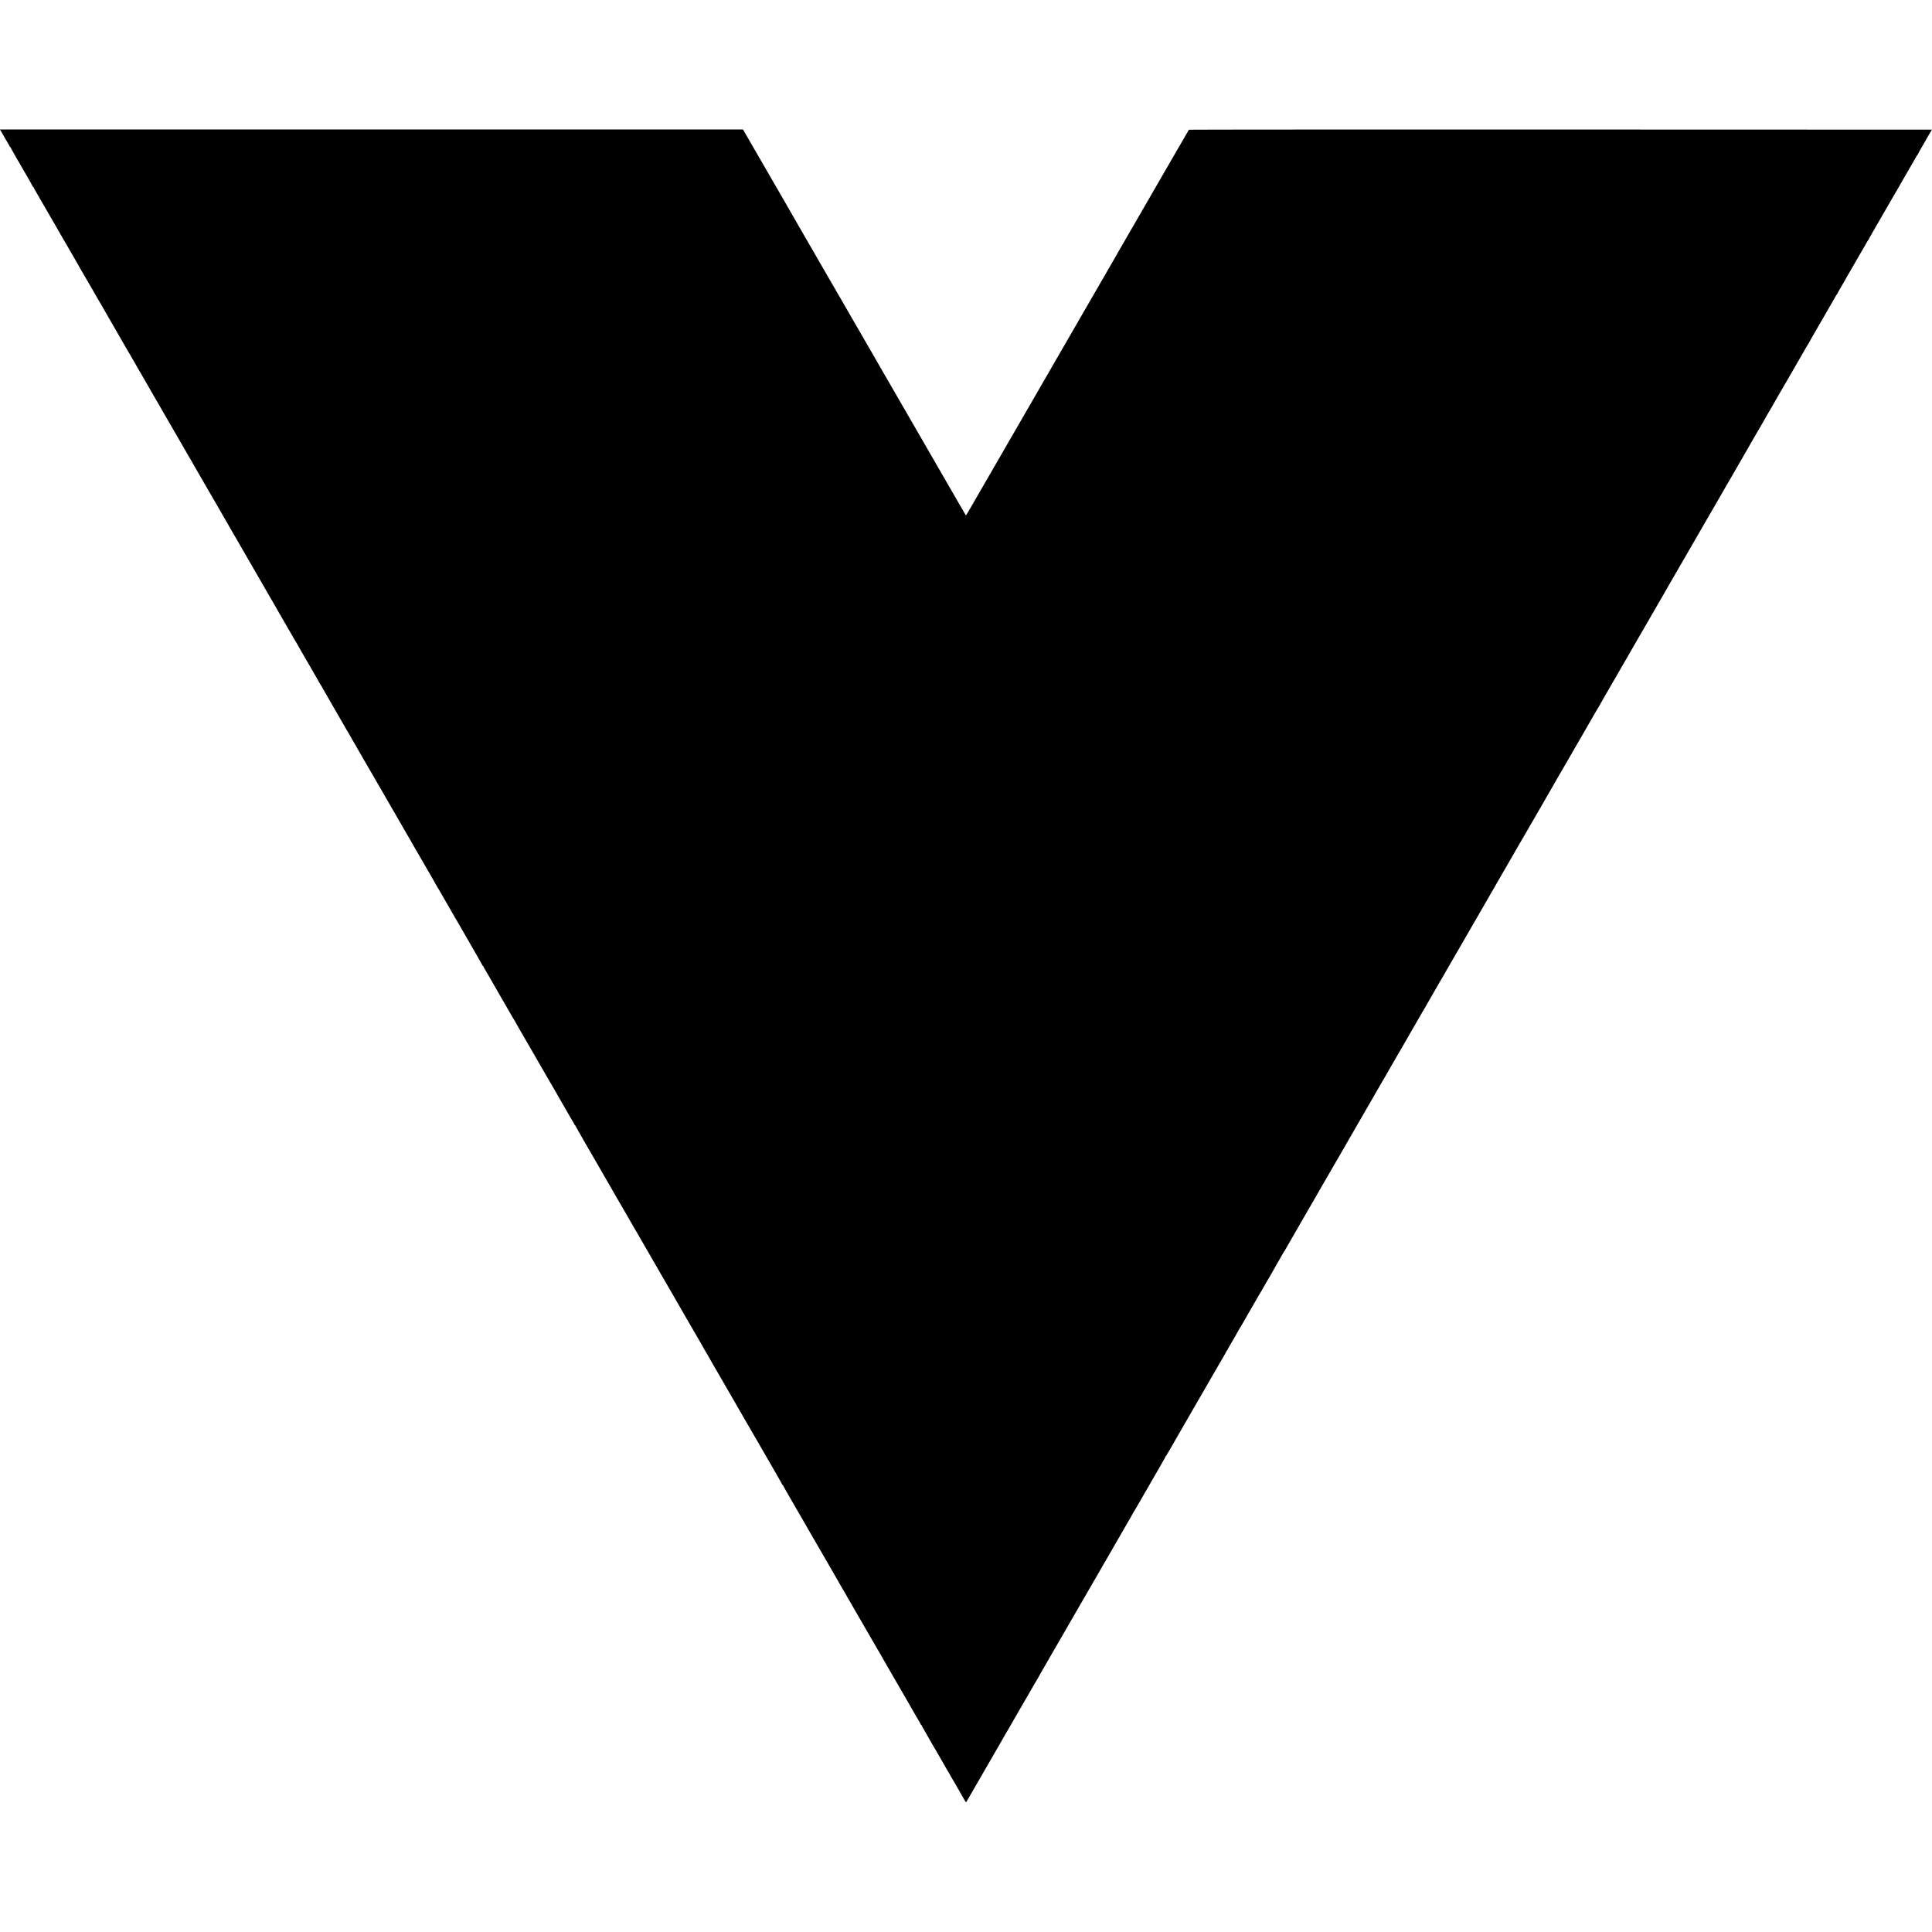
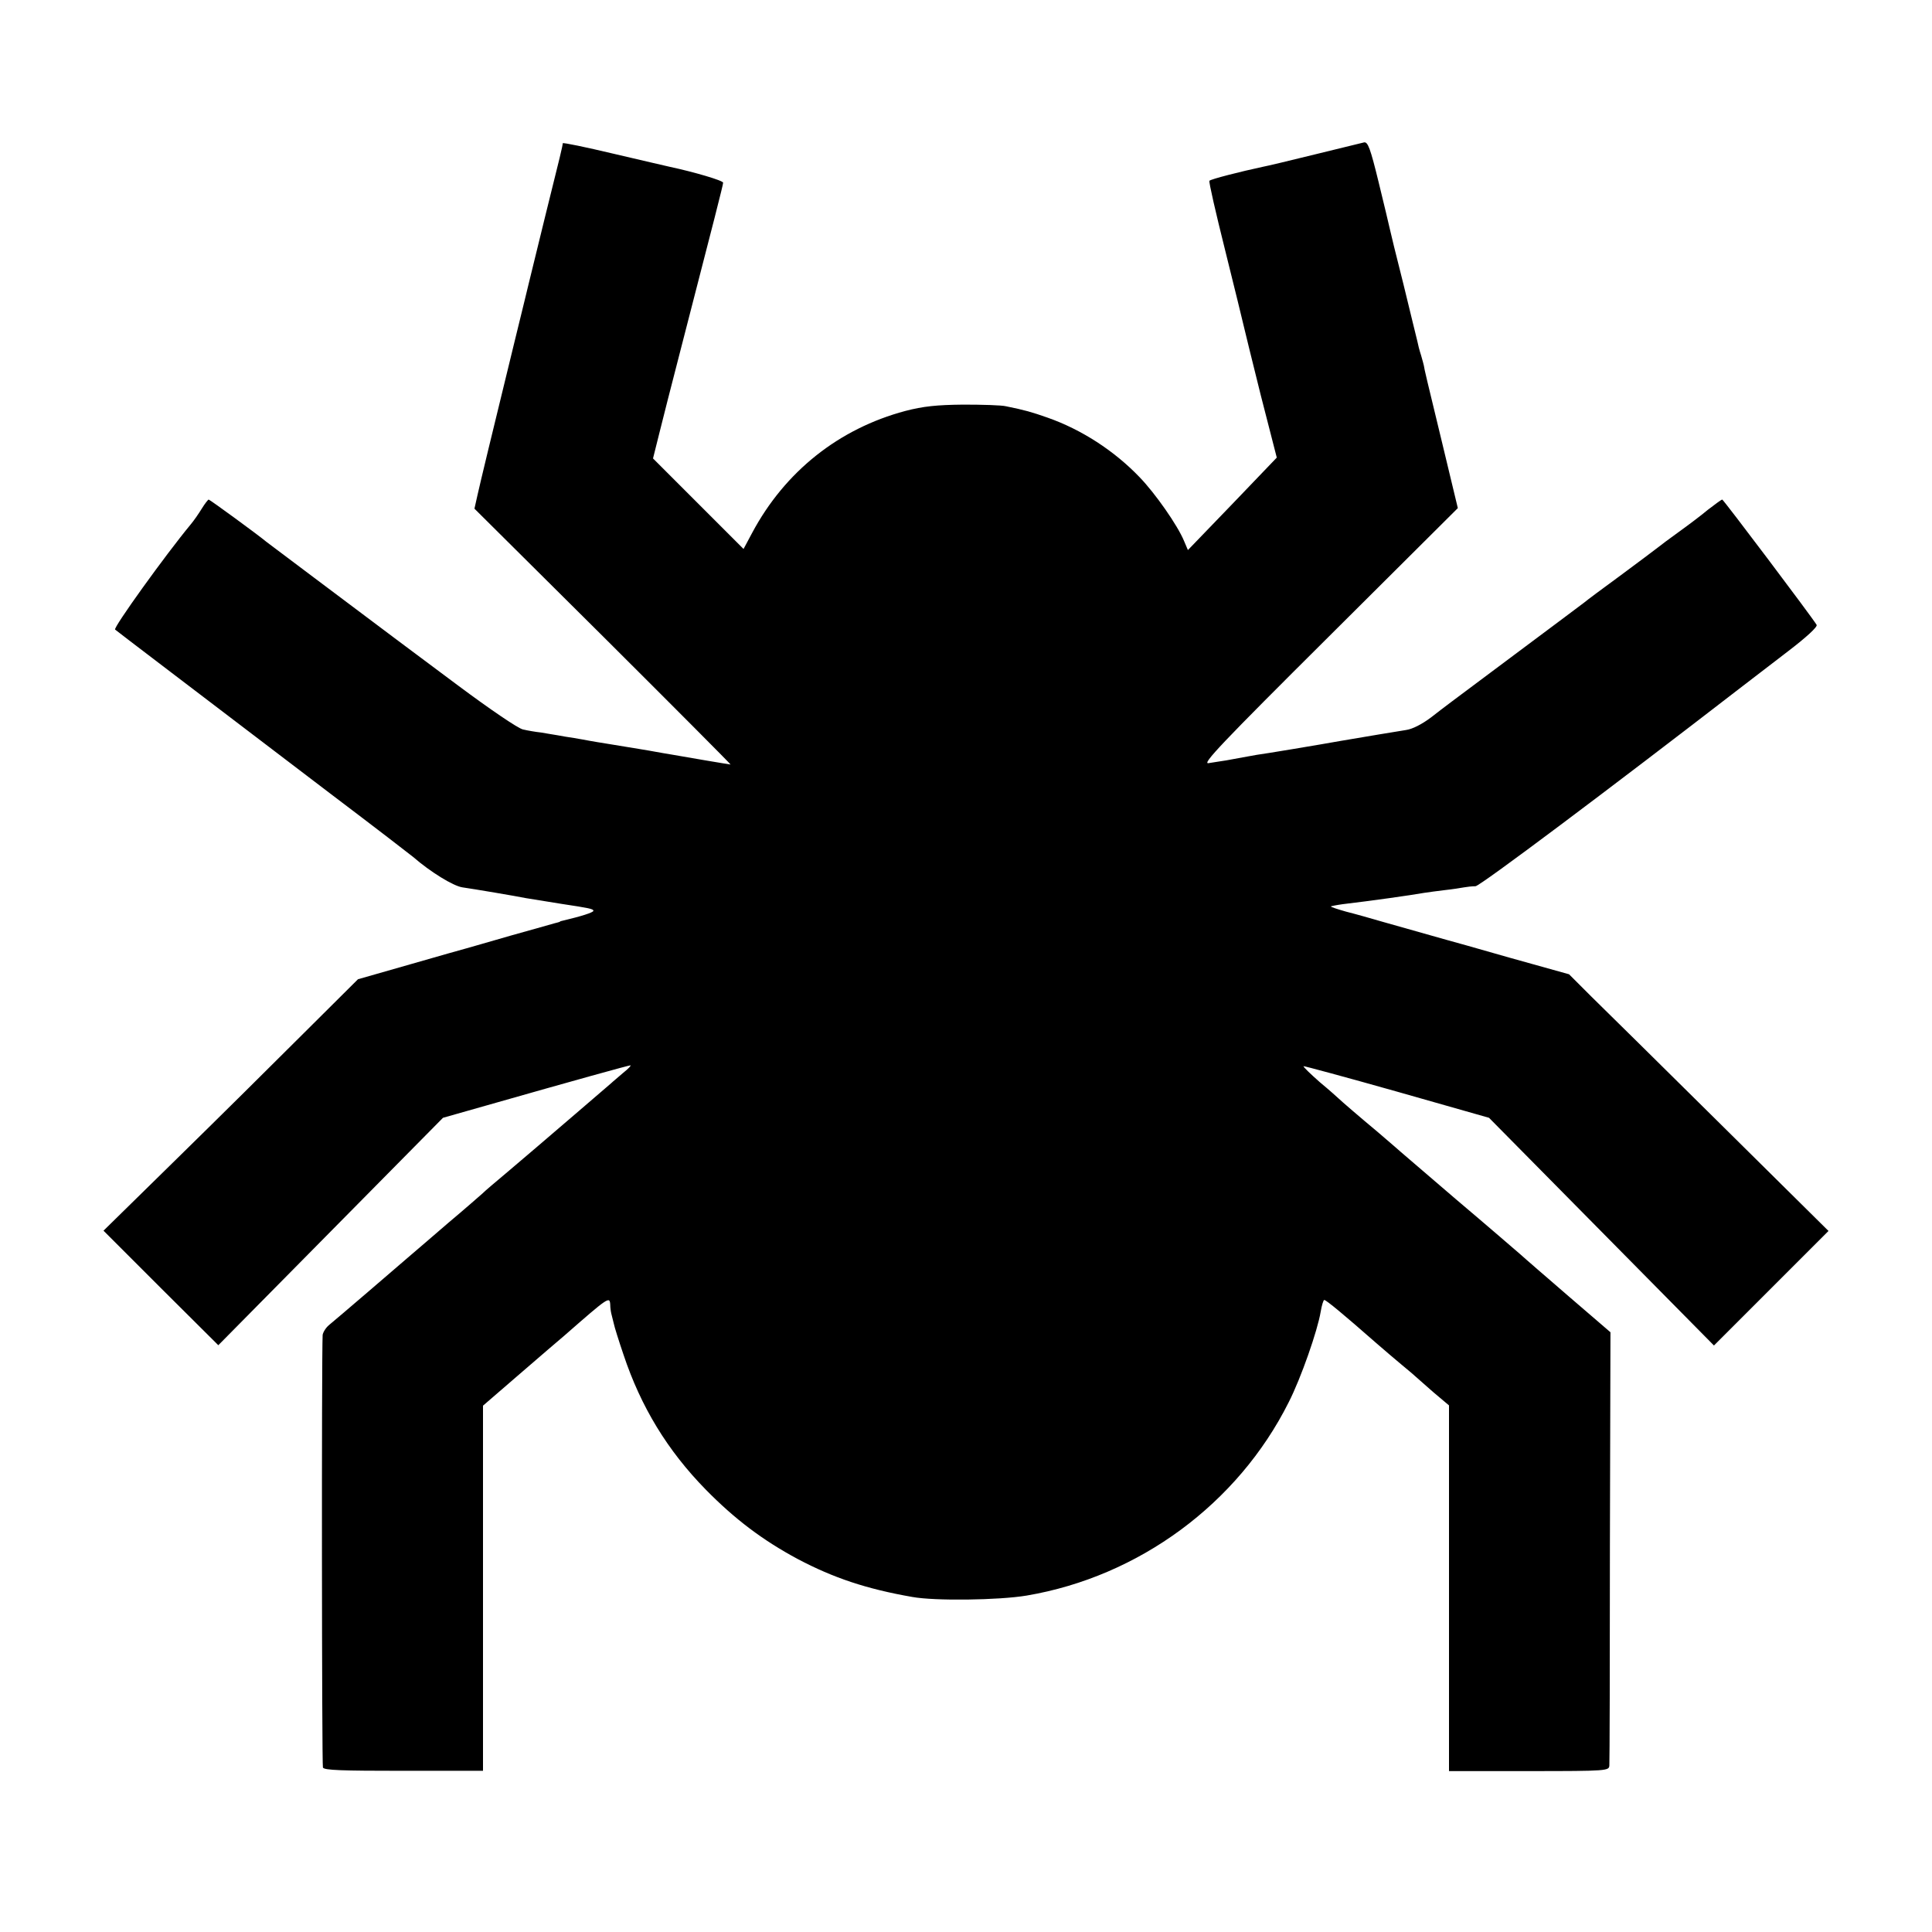
- <svg xmlns="http://www.w3.org/2000/svg" version="1.0" width="16pt" height="16pt" viewBox="0 0 16 16" preserveAspectRatio="xMidYMid meet">
-   <g transform="translate(0,16) scale(0.00032,-0.00032)" fill="#000000" stroke="none">
-     <path d="M18 46618 c45 -75 122 -207 122 -211 0 -2 25 -45 55 -95 30 -50 55 -96 55 -102 0 -5 5 -10 10 -10 6 0 10 -4 10 -9 0 -5 73 -135 161 -288 89 -153 173 -298 187 -323 14 -25 32 -57 41 -72 88 -149 187 -324 189 -335 2 -7 8 -13 13 -13 5 0 9 -4 9 -10 0 -5 46 -89 103 -187 175 -302 490 -846 507 -876 8 -16 20 -36 25 -45 28 -46 290 -498 339 -585 13 -23 74 -129 136 -236 61 -107 123 -215 137 -240 14 -25 29 -50 33 -56 5 -5 23 -37 40 -70 18 -33 38 -67 44 -75 11 -16 21 -33 63 -109 14 -25 29 -50 33 -56 4 -5 21 -35 38 -65 55 -100 261 -455 269 -465 4 -5 14 -21 20 -35 15 -29 41 -75 103 -180 24 -41 52 -88 60 -105 9 -16 57 -100 107 -185 112 -193 362 -626 380 -660 8 -14 23 -38 33 -55 11 -16 23 -37 27 -45 4 -8 26 -46 48 -85 23 -38 53 -90 67 -115 46 -81 64 -113 178 -310 62 -107 121 -210 132 -227 37 -67 56 -99 85 -148 16 -27 32 -57 36 -65 4 -8 15 -27 25 -42 9 -15 53 -89 96 -165 44 -76 177 -307 296 -513 120 -206 268 -463 330 -570 131 -227 117 -203 200 -348 36 -62 73 -125 82 -140 10 -15 21 -34 25 -42 4 -8 20 -37 36 -65 17 -27 38 -65 48 -82 49 -85 64 -111 87 -153 13 -25 28 -49 32 -55 4 -5 78 -134 165 -285 87 -151 166 -288 176 -305 10 -16 26 -43 35 -59 9 -17 125 -217 257 -445 132 -229 253 -441 270 -471 17 -30 45 -79 64 -108 18 -29 33 -54 33 -57 0 -2 20 -37 44 -77 24 -40 123 -212 221 -383 97 -170 190 -330 205 -355 16 -25 39 -65 53 -90 13 -25 81 -144 152 -265 70 -121 137 -238 150 -260 12 -22 37 -65 55 -95 18 -30 43 -73 55 -95 12 -22 48 -85 80 -140 77 -132 163 -280 190 -330 13 -22 71 -123 130 -225 59 -102 116 -199 126 -217 10 -17 29 -50 43 -72 15 -22 26 -43 26 -45 0 -2 27 -50 60 -106 33 -56 60 -103 60 -105 0 -2 55 -98 90 -155 8 -14 182 -316 239 -414 13 -22 45 -79 72 -124 27 -46 49 -86 49 -89 0 -2 14 -24 30 -48 16 -24 30 -46 30 -49 0 -5 74 -135 100 -176 5 -8 24 -42 43 -75 50 -88 58 -101 262 -455 104 -179 199 -345 213 -370 14 -25 28 -49 32 -55 4 -5 17 -26 28 -45 10 -19 62 -109 114 -200 114 -197 133 -230 170 -295 16 -27 33 -57 38 -65 17 -28 96 -165 103 -180 4 -8 16 -28 26 -45 10 -16 77 -131 148 -255 72 -124 181 -313 243 -420 62 -107 121 -209 131 -227 35 -62 323 -560 392 -678 38 -66 83 -145 100 -175 16 -30 33 -59 37 -65 4 -5 17 -27 29 -47 34 -61 56 -100 90 -156 17 -29 31 -55 31 -57 0 -2 17 -32 39 -67 21 -35 134 -229 251 -433 117 -203 235 -407 261 -451 27 -45 49 -85 49 -88 0 -4 8 -19 19 -34 15 -21 200 -341 309 -533 10 -19 33 -58 51 -87 17 -29 31 -54 31 -56 0 -2 25 -44 55 -94 30 -50 55 -95 55 -98 0 -4 6 -15 14 -23 7 -9 27 -41 43 -71 17 -30 170 -297 342 -594 171 -296 311 -542 311 -547 0 -5 5 -9 10 -9 6 0 10 -4 10 -10 0 -5 22 -47 49 -92 27 -46 58 -99 68 -118 24 -43 81 -140 93 -160 5 -8 66 -114 135 -235 69 -121 130 -227 135 -235 12 -21 259 -447 283 -490 10 -19 28 -47 38 -62 11 -14 19 -29 19 -32 0 -3 37 -69 83 -148 99 -170 305 -526 337 -583 13 -22 31 -53 41 -70 11 -16 22 -37 26 -45 7 -14 82 -146 103 -180 14 -24 181 -311 205 -355 13 -22 46 -80 75 -130 29 -49 64 -110 78 -135 14 -25 51 -88 82 -140 31 -52 59 -102 63 -110 4 -8 18 -33 31 -55 205 -353 284 -489 309 -535 17 -30 45 -78 62 -106 18 -28 36 -60 39 -72 4 -12 12 -22 17 -22 5 0 9 -4 9 -10 0 -5 109 -197 241 -427 133 -230 250 -431 259 -448 51 -90 222 -385 280 -485 37 -63 78 -135 92 -160 14 -25 67 -117 118 -205 51 -88 101 -175 111 -193 34 -58 55 -95 149 -257 51 -88 101 -173 110 -190 9 -16 76 -131 147 -255 72 -124 140 -241 151 -260 61 -108 281 -489 355 -615 38 -66 77 -133 87 -150 35 -63 91 -161 100 -175 14 -23 99 -169 128 -220 54 -97 135 -235 142 -245 4 -5 20 -32 35 -60 26 -48 238 -416 276 -480 10 -16 26 -46 37 -65 30 -53 382 -661 403 -695 10 -16 22 -37 26 -45 4 -8 26 -48 50 -88 24 -41 43 -75 43 -77 0 -2 22 -40 50 -85 27 -45 50 -84 50 -86 0 -3 38 -69 83 -147 84 -142 302 -520 340 -587 10 -19 34 -60 52 -90 18 -30 44 -75 57 -100 14 -25 45 -79 70 -120 25 -41 56 -96 70 -121 14 -25 77 -133 138 -240 62 -107 122 -210 132 -229 25 -43 310 -535 337 -581 11 -19 26 -45 34 -59 17 -32 238 -414 266 -460 11 -19 24 -41 28 -49 3 -7 75 -133 160 -278 84 -146 153 -269 153 -274 0 -5 5 -9 10 -9 6 0 10 -4 10 -10 0 -5 82 -150 181 -322 182 -314 201 -346 240 -415 12 -21 80 -139 152 -263 71 -124 141 -245 155 -270 14 -25 28 -49 32 -55 6 -8 145 -248 220 -380 37 -66 209 -362 229 -395 11 -19 24 -42 28 -49 4 -8 67 -118 140 -243 73 -125 133 -230 133 -233 0 -2 15 -28 33 -57 19 -29 47 -78 64 -108 17 -30 53 -93 79 -139 53 -90 82 -141 157 -272 82 -142 115 -199 381 -659 142 -245 268 -463 281 -485 12 -22 71 -125 132 -230 60 -104 172 -298 248 -430 76 -132 146 -253 156 -270 11 -16 22 -36 26 -44 3 -8 30 -54 60 -103 29 -49 53 -91 53 -93 0 -3 18 -34 40 -70 22 -36 40 -67 40 -69 0 -2 37 -66 81 -142 45 -77 98 -168 119 -204 20 -36 47 -81 58 -100 12 -19 27 -47 33 -62 6 -16 15 -28 20 -28 5 0 9 -4 9 -9 0 -6 63 -118 140 -251 77 -133 140 -243 140 -245 0 -2 18 -33 41 -70 22 -37 49 -83 60 -101 10 -19 29 -51 40 -71 25 -45 109 -189 126 -218 7 -11 17 -29 22 -40 6 -11 22 -38 35 -60 14 -22 37 -62 52 -90 14 -27 35 -62 45 -77 11 -14 19 -29 19 -32 0 -3 18 -35 40 -71 22 -36 40 -67 40 -69 0 -2 19 -35 42 -72 23 -38 55 -94 72 -124 26 -47 139 -244 171 -298 6 -9 21 -36 34 -60 28 -48 37 -51 51 -19 6 12 19 36 29 52 10 17 27 46 38 65 11 19 104 181 208 360 103 179 199 345 213 370 14 25 42 74 64 109 21 34 38 65 38 67 0 2 18 33 40 69 22 36 40 67 40 69 0 3 177 310 199 346 16 26 136 234 140 244 2 5 25 44 52 88 27 44 49 81 49 84 0 2 18 34 40 70 22 36 40 67 40 69 0 2 20 36 43 77 35 58 169 289 297 513 9 17 50 86 90 155 40 69 86 150 103 180 16 30 35 62 41 70 6 8 16 24 22 35 35 64 72 129 167 293 59 100 116 199 127 220 11 20 30 53 41 72 43 72 1070 1850 1121 1940 14 25 65 113 113 195 48 83 96 166 107 185 10 19 28 50 38 68 11 18 73 124 137 235 64 111 175 303 246 427 71 124 173 299 225 390 52 91 116 202 143 248 27 45 49 85 49 89 0 4 6 14 14 22 7 9 28 43 46 76 26 47 251 436 378 655 11 19 29 51 40 70 11 19 101 176 201 348 99 172 181 317 181 323 0 5 5 9 10 9 6 0 10 5 10 11 0 6 8 23 18 37 11 15 32 52 49 82 16 30 130 228 253 440 122 212 234 405 248 430 13 25 39 70 57 100 39 65 69 117 130 225 25 44 50 87 55 95 12 19 78 134 220 380 61 107 129 224 150 260 161 277 222 382 246 425 15 28 47 83 71 123 24 41 43 78 43 83 0 5 4 9 8 9 4 0 13 12 19 28 7 15 23 45 36 67 66 110 277 478 277 483 0 3 6 13 14 21 7 9 27 41 43 71 17 30 45 80 63 110 34 57 375 649 394 685 6 11 16 27 22 35 6 8 26 42 44 75 18 33 41 74 51 90 10 17 24 41 32 55 54 97 72 128 88 152 11 14 19 28 19 30 0 3 79 141 175 308 96 167 175 305 175 308 0 3 6 13 14 21 7 9 26 39 41 66 33 60 276 483 338 587 24 40 46 80 50 88 4 8 13 24 20 35 14 23 95 163 125 215 11 19 52 91 92 160 40 69 80 139 90 155 9 17 103 179 207 360 105 182 200 346 211 365 103 181 463 802 489 845 7 11 15 27 19 35 4 8 29 51 55 95 64 110 828 1433 848 1470 9 17 24 41 33 55 9 14 29 48 45 77 15 28 52 93 82 145 30 51 62 107 71 123 17 30 231 398 400 690 51 88 103 179 115 202 12 23 26 48 32 55 6 7 24 38 40 68 17 30 61 107 98 170 37 63 84 144 103 180 19 36 41 72 48 81 8 8 14 18 14 21 0 4 27 51 59 106 32 55 72 124 89 154 16 29 71 125 122 213 51 88 104 180 118 205 13 25 28 50 32 55 4 6 17 26 28 45 11 19 45 80 77 135 31 55 66 116 77 135 11 19 88 152 171 295 401 694 620 1072 650 1125 11 19 87 152 170 295 83 143 158 273 166 288 9 16 21 36 26 45 6 9 31 52 55 96 25 43 54 94 66 115 11 20 95 164 186 321 91 157 173 299 182 315 9 17 26 46 37 65 12 19 66 114 121 210 56 96 108 186 117 200 8 14 24 40 34 59 24 45 383 664 412 713 5 9 17 29 26 45 15 28 120 210 241 419 36 61 68 117 72 125 4 8 12 23 19 34 35 57 245 420 262 453 11 20 35 61 53 90 17 29 32 54 32 56 0 3 28 51 62 108 33 57 70 119 80 138 10 19 23 42 28 50 5 8 32 53 59 100 27 47 149 258 271 470 122 212 234 405 248 430 30 53 62 108 80 135 6 11 15 27 19 35 4 8 85 150 181 315 96 165 187 323 202 350 31 56 116 202 130 225 5 8 25 42 43 75 19 33 92 159 162 280 149 257 157 271 202 350 19 33 38 67 43 75 9 14 228 392 275 475 12 22 55 96 95 165 40 69 80 139 90 155 24 42 202 350 221 383 9 15 27 47 41 72 14 25 75 131 136 236 61 106 121 210 134 232 99 172 271 470 279 482 5 8 23 40 40 70 18 30 81 141 142 245 60 105 121 210 135 235 14 25 71 124 127 220 56 96 143 247 194 335 51 88 96 167 102 175 14 24 180 311 204 355 23 43 340 590 356 615 5 8 50 87 101 175 171 301 517 898 582 1008 25 43 46 81 46 83 0 2 12 23 27 47 14 23 40 67 56 97 16 30 35 62 42 70 7 8 15 22 18 30 4 8 20 38 37 65 16 28 33 57 37 65 6 12 111 196 143 250 5 8 55 95 112 193 57 98 113 195 126 215 12 20 27 46 32 57 6 11 14 27 20 35 5 8 76 130 156 270 80 140 165 287 187 325 23 39 52 90 66 115 13 25 30 52 37 61 8 8 14 18 14 21 0 4 41 77 92 165 50 87 175 302 276 478 101 176 208 360 236 408 28 49 67 117 86 152 19 35 41 70 48 77 6 6 12 15 12 19 0 7 124 224 167 291 12 21 23 40 23 42 0 2 21 40 46 83 26 43 55 92 64 109 54 95 327 568 354 614 19 30 45 75 59 100 71 128 82 145 89 148 4 2 8 8 8 13 0 5 42 82 94 172 311 538 496 858 518 897 14 25 40 70 58 100 18 30 42 71 53 90 10 19 79 139 152 265 73 127 142 246 153 265 10 19 43 76 72 125 29 50 63 108 75 130 65 116 80 140 87 143 4 2 8 8 8 12 0 8 114 212 140 250 6 8 14 24 20 35 5 11 54 97 108 190 l100 170 -9611 3 c-5286 1 -9614 -1 -9618 -5 -5 -6 -419 -719 -619 -1068 -89 -155 -267 -463 -323 -560 -38 -66 -81 -140 -95 -165 -31 -56 -263 -457 -526 -910 -110 -190 -224 -388 -254 -440 -29 -52 -61 -109 -71 -125 -23 -39 -243 -420 -268 -465 -11 -19 -204 -352 -428 -740 -224 -388 -477 -826 -563 -975 -85 -148 -185 -322 -222 -385 -37 -63 -120 -207 -185 -320 -65 -113 -177 -306 -248 -430 -72 -124 -172 -297 -222 -385 -51 -88 -142 -245 -202 -350 -131 -226 -247 -427 -408 -705 -65 -113 -249 -432 -410 -710 -160 -278 -388 -673 -506 -877 -118 -205 -216 -373 -219 -373 -3 0 -52 82 -109 183 -58 100 -144 250 -192 332 -95 164 -402 696 -647 1120 -85 149 -228 396 -317 550 -212 365 -982 1700 -1008 1745 -10 19 -43 76 -72 125 -29 50 -64 110 -77 135 -14 25 -63 110 -110 190 -47 80 -96 165 -110 190 -14 25 -99 171 -188 325 -89 154 -174 300 -188 325 -13 25 -64 113 -112 195 -48 83 -140 242 -205 355 -65 113 -183 317 -263 454 -79 137 -152 264 -163 282 -50 89 -335 583 -354 614 -12 19 -34 58 -50 85 -15 28 -129 226 -253 440 -124 215 -235 408 -247 430 -12 22 -69 121 -127 220 -58 99 -226 389 -373 645 -148 256 -324 561 -392 678 -67 117 -134 232 -147 255 -13 23 -33 59 -46 80 l-22 37 -9615 0 -9615 0 20 -32z" />
+ <svg xmlns="http://www.w3.org/2000/svg" version="1.0" width="700pt" height="700pt" viewBox="0 0 700 700" preserveAspectRatio="xMidYMid meet">
+   <g transform="translate(0,700) scale(0.1,-0.1)" fill="#000000" stroke="none">
+     <path d="M2039 6481 c-1 -12 -8 -41 -64 -266 -31 -126 -58 -237 -60 -245 -2 -8 -24 -100 -50 -205 -87 -356 -124 -510 -135 -559 l-11 -49 466 -463 c256 -255 464 -464 462 -464 -2 0 -43 7 -91 15 -47 8 -103 18 -122 21 -20 3 -46 8 -58 10 -20 4 -89 15 -180 30 -21 3 -48 8 -60 10 -11 2 -37 7 -56 10 -19 3 -46 7 -60 10 -14 2 -41 7 -60 10 -19 2 -48 7 -65 11 -17 3 -121 74 -235 159 -113 84 -214 160 -225 168 -171 128 -462 347 -470 353 -31 26 -205 153 -209 153 -2 0 -14 -15 -25 -33 -11 -18 -29 -44 -40 -57 -92 -111 -281 -374 -274 -381 8 -7 266 -203 778 -593 160 -121 295 -225 302 -231 62 -54 145 -105 178 -110 42 -6 196 -32 230 -39 23 -4 86 -14 130 -21 99 -15 115 -18 115 -25 0 -6 -44 -20 -112 -36 -5 -1 -9 -2 -10 -4 -2 -1 -10 -3 -18 -5 -8 -2 -80 -23 -160 -45 -80 -23 -152 -44 -160 -46 -8 -2 -100 -28 -204 -58 l-189 -54 -196 -195 c-108 -108 -315 -313 -461 -456 l-265 -260 208 -208 208 -207 407 412 407 412 155 44 c326 93 518 146 524 146 4 0 -7 -12 -26 -27 -18 -16 -38 -32 -44 -38 -6 -5 -35 -30 -64 -55 -29 -25 -58 -50 -64 -55 -12 -11 -264 -226 -305 -260 -13 -11 -29 -25 -35 -31 -6 -5 -60 -53 -121 -104 -60 -52 -121 -104 -135 -116 -38 -33 -272 -234 -298 -255 -12 -10 -22 -27 -23 -36 -4 -78 -3 -1557 1 -1567 4 -10 68 -12 293 -12 l287 0 0 661 0 662 132 114 c73 63 146 126 163 140 160 140 164 143 166 112 0 -10 2 -25 4 -33 2 -8 6 -24 9 -36 2 -11 18 -62 35 -112 63 -189 159 -347 298 -489 105 -107 207 -184 334 -252 129 -68 248 -108 414 -137 81 -15 314 -12 415 5 407 69 765 333 949 700 45 88 105 261 116 328 4 24 10 43 13 43 7 0 72 -54 187 -155 33 -29 76 -65 95 -81 19 -16 40 -33 46 -39 6 -5 36 -32 67 -59 l57 -48 0 -662 0 -663 290 0 c287 0 290 1 291 21 1 12 2 369 2 795 l2 774 -150 129 c-82 71 -161 139 -175 152 -14 12 -119 103 -235 201 -115 99 -215 184 -221 190 -6 5 -35 30 -64 55 -59 49 -132 112 -140 120 -3 3 -33 30 -68 59 -34 30 -61 56 -59 58 2 1 154 -40 338 -92 l334 -95 408 -413 407 -412 208 208 207 207 -390 386 c-214 212 -426 421 -470 464 l-80 80 -215 60 c-118 34 -222 63 -230 65 -22 6 -142 40 -230 65 -41 12 -101 29 -133 37 -32 9 -56 17 -55 19 2 1 21 5 43 8 102 12 244 32 295 41 14 2 48 7 75 10 28 3 59 8 70 10 11 2 29 4 41 4 17 1 481 349 960 719 34 26 111 85 172 132 68 52 108 89 104 96 -16 27 -337 453 -342 454 -3 0 -26 -17 -52 -37 -25 -21 -73 -57 -105 -80 -32 -23 -67 -49 -78 -58 -11 -9 -72 -54 -135 -101 -63 -46 -122 -90 -130 -97 -8 -6 -121 -91 -250 -187 -269 -201 -240 -179 -306 -230 -32 -24 -67 -42 -90 -45 -51 -8 -133 -22 -234 -39 -72 -13 -288 -49 -307 -51 -12 -2 -34 -6 -50 -9 -15 -3 -43 -8 -60 -11 -18 -3 -47 -7 -64 -10 -26 -5 47 72 436 459 l467 465 -56 233 c-56 231 -66 273 -67 283 0 2 -5 19 -10 37 -6 18 -12 42 -14 53 -3 11 -25 103 -50 205 -26 102 -48 193 -50 203 -2 10 -20 85 -40 167 -30 123 -39 147 -53 144 -9 -2 -90 -22 -180 -44 -89 -22 -173 -42 -185 -44 -84 -18 -190 -45 -195 -51 -3 -3 23 -116 57 -252 34 -137 64 -259 67 -273 3 -14 31 -127 62 -252 l58 -226 -161 -168 -161 -167 -14 33 c-23 56 -104 172 -161 231 -92 96 -211 173 -334 216 -57 20 -81 27 -150 41 -16 4 -86 6 -155 6 -96 -1 -145 -6 -210 -23 -240 -64 -436 -219 -555 -442 l-31 -58 -164 164 -164 164 22 88 c12 48 46 183 76 298 125 484 156 605 156 613 0 8 -106 39 -195 58 -11 2 -102 24 -202 47 -101 24 -183 41 -184 38z" />
  </g>
</svg>
